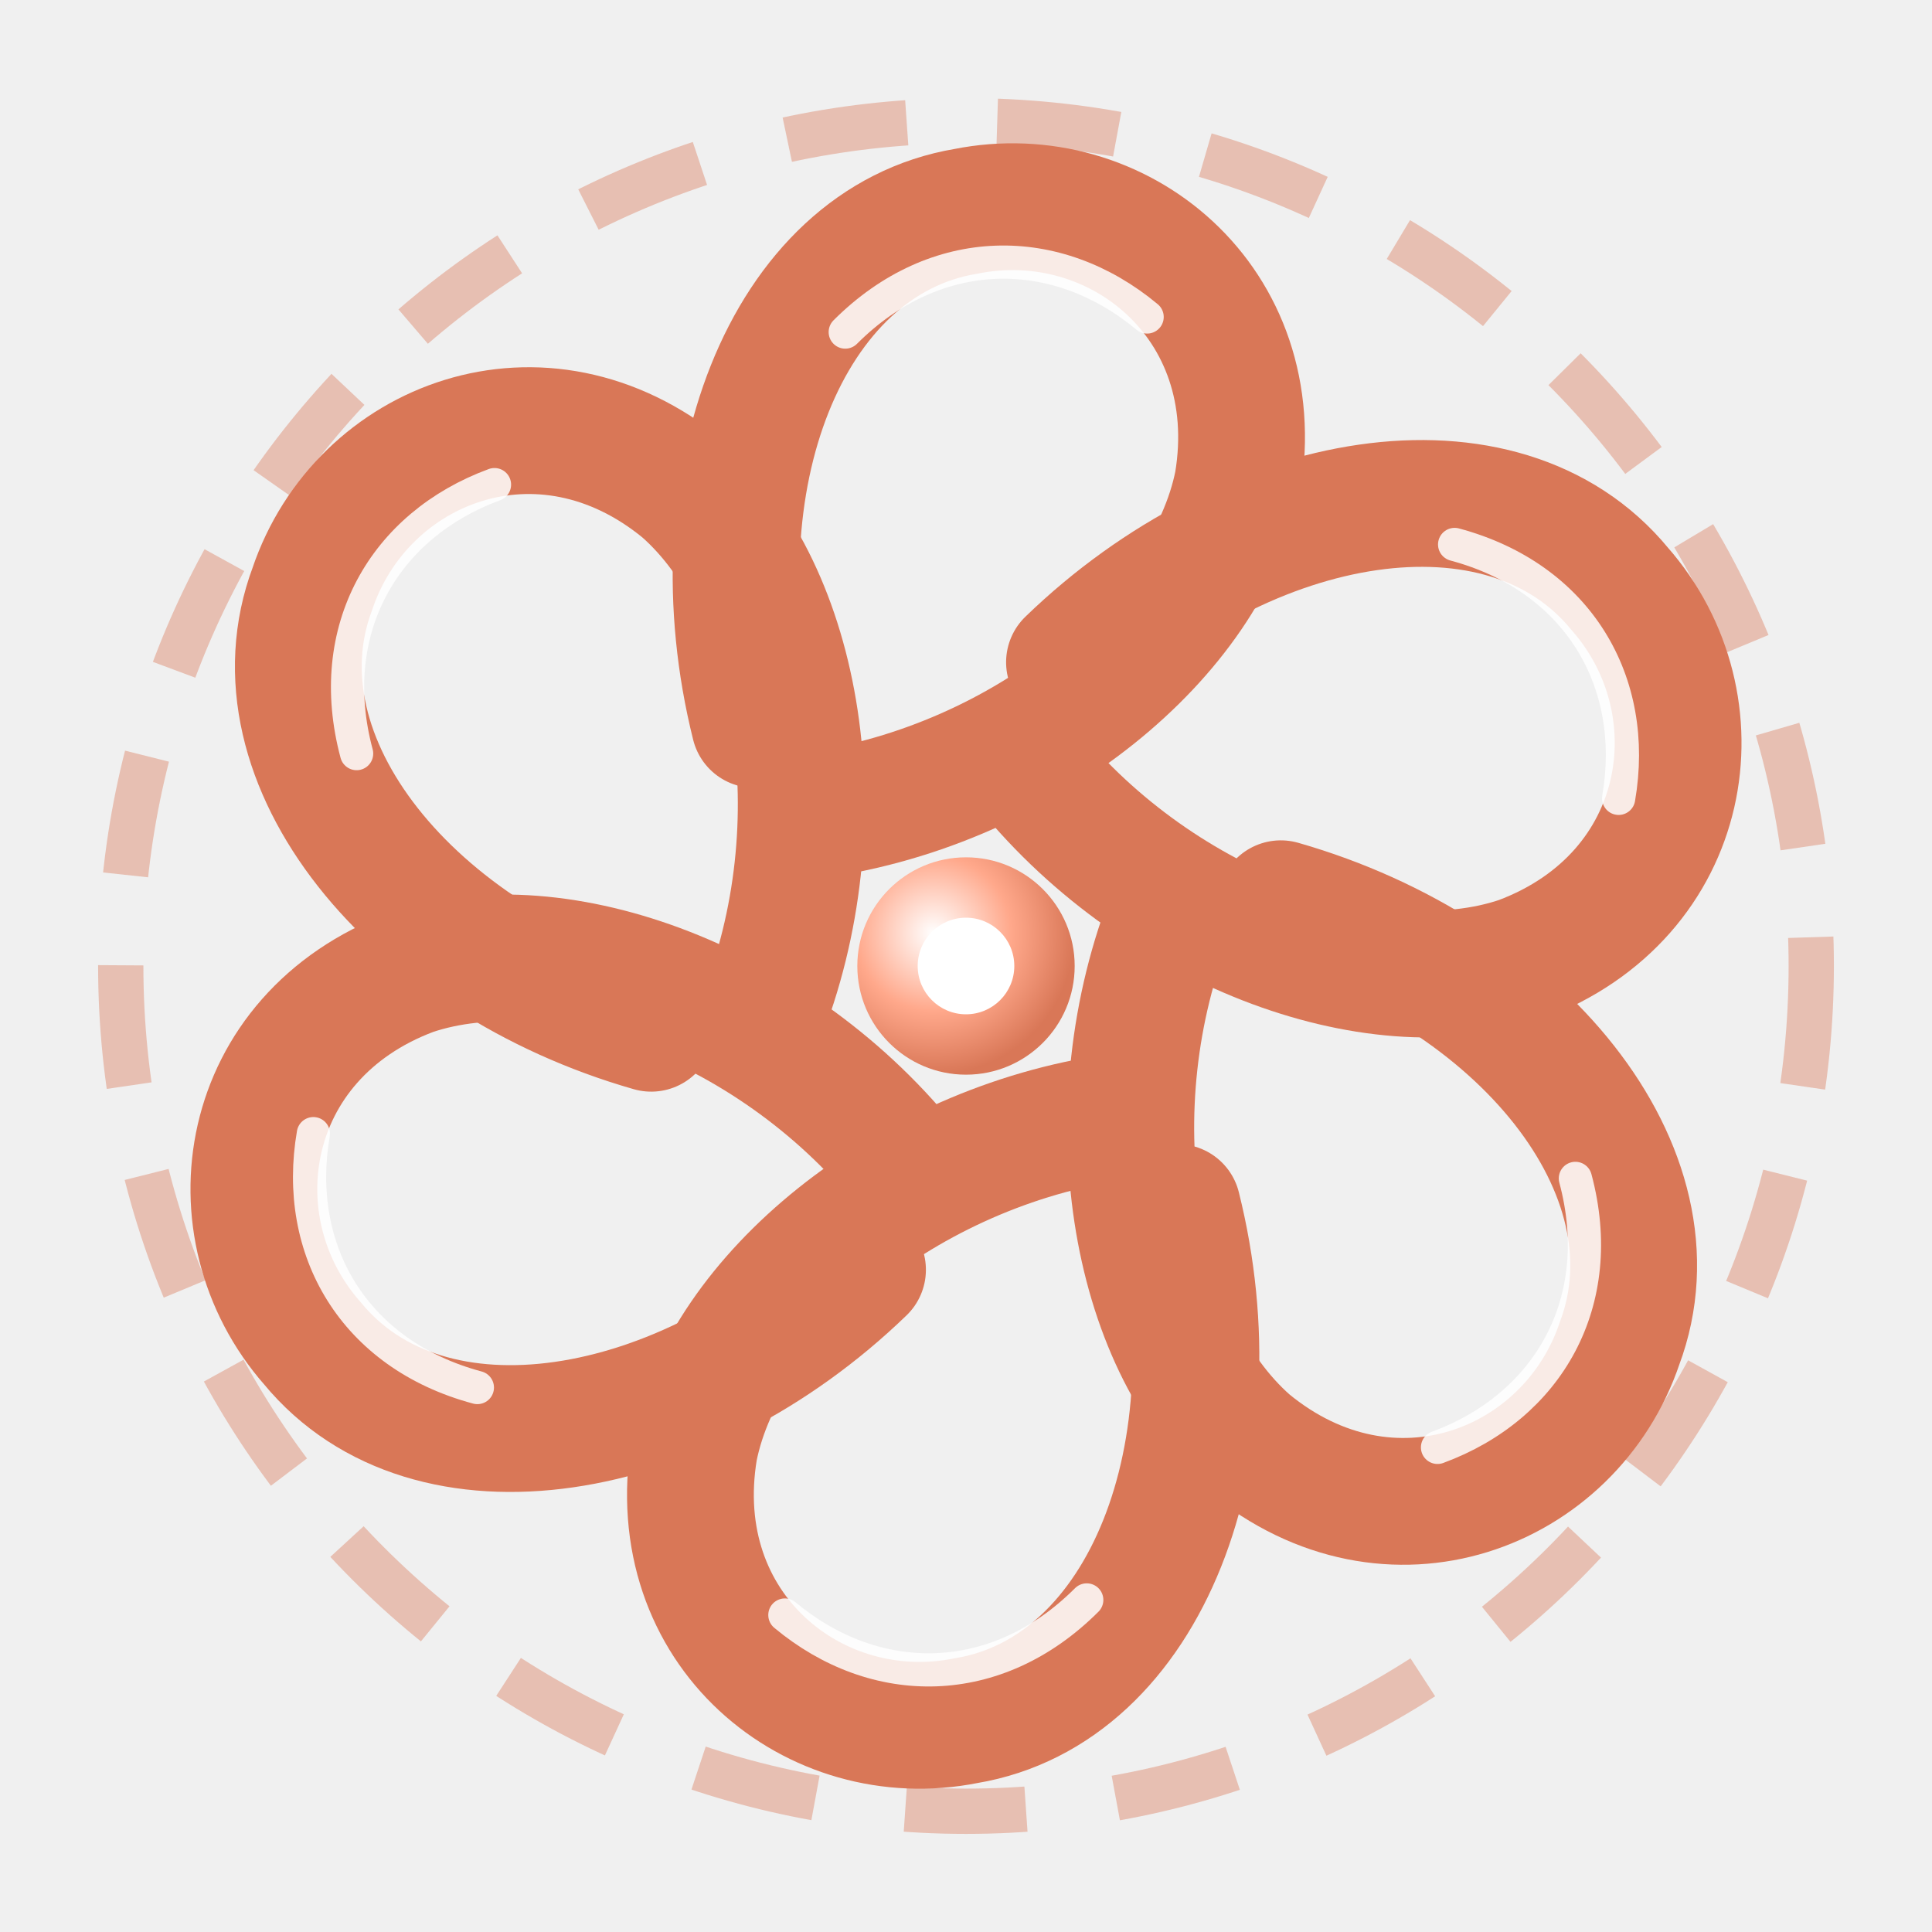
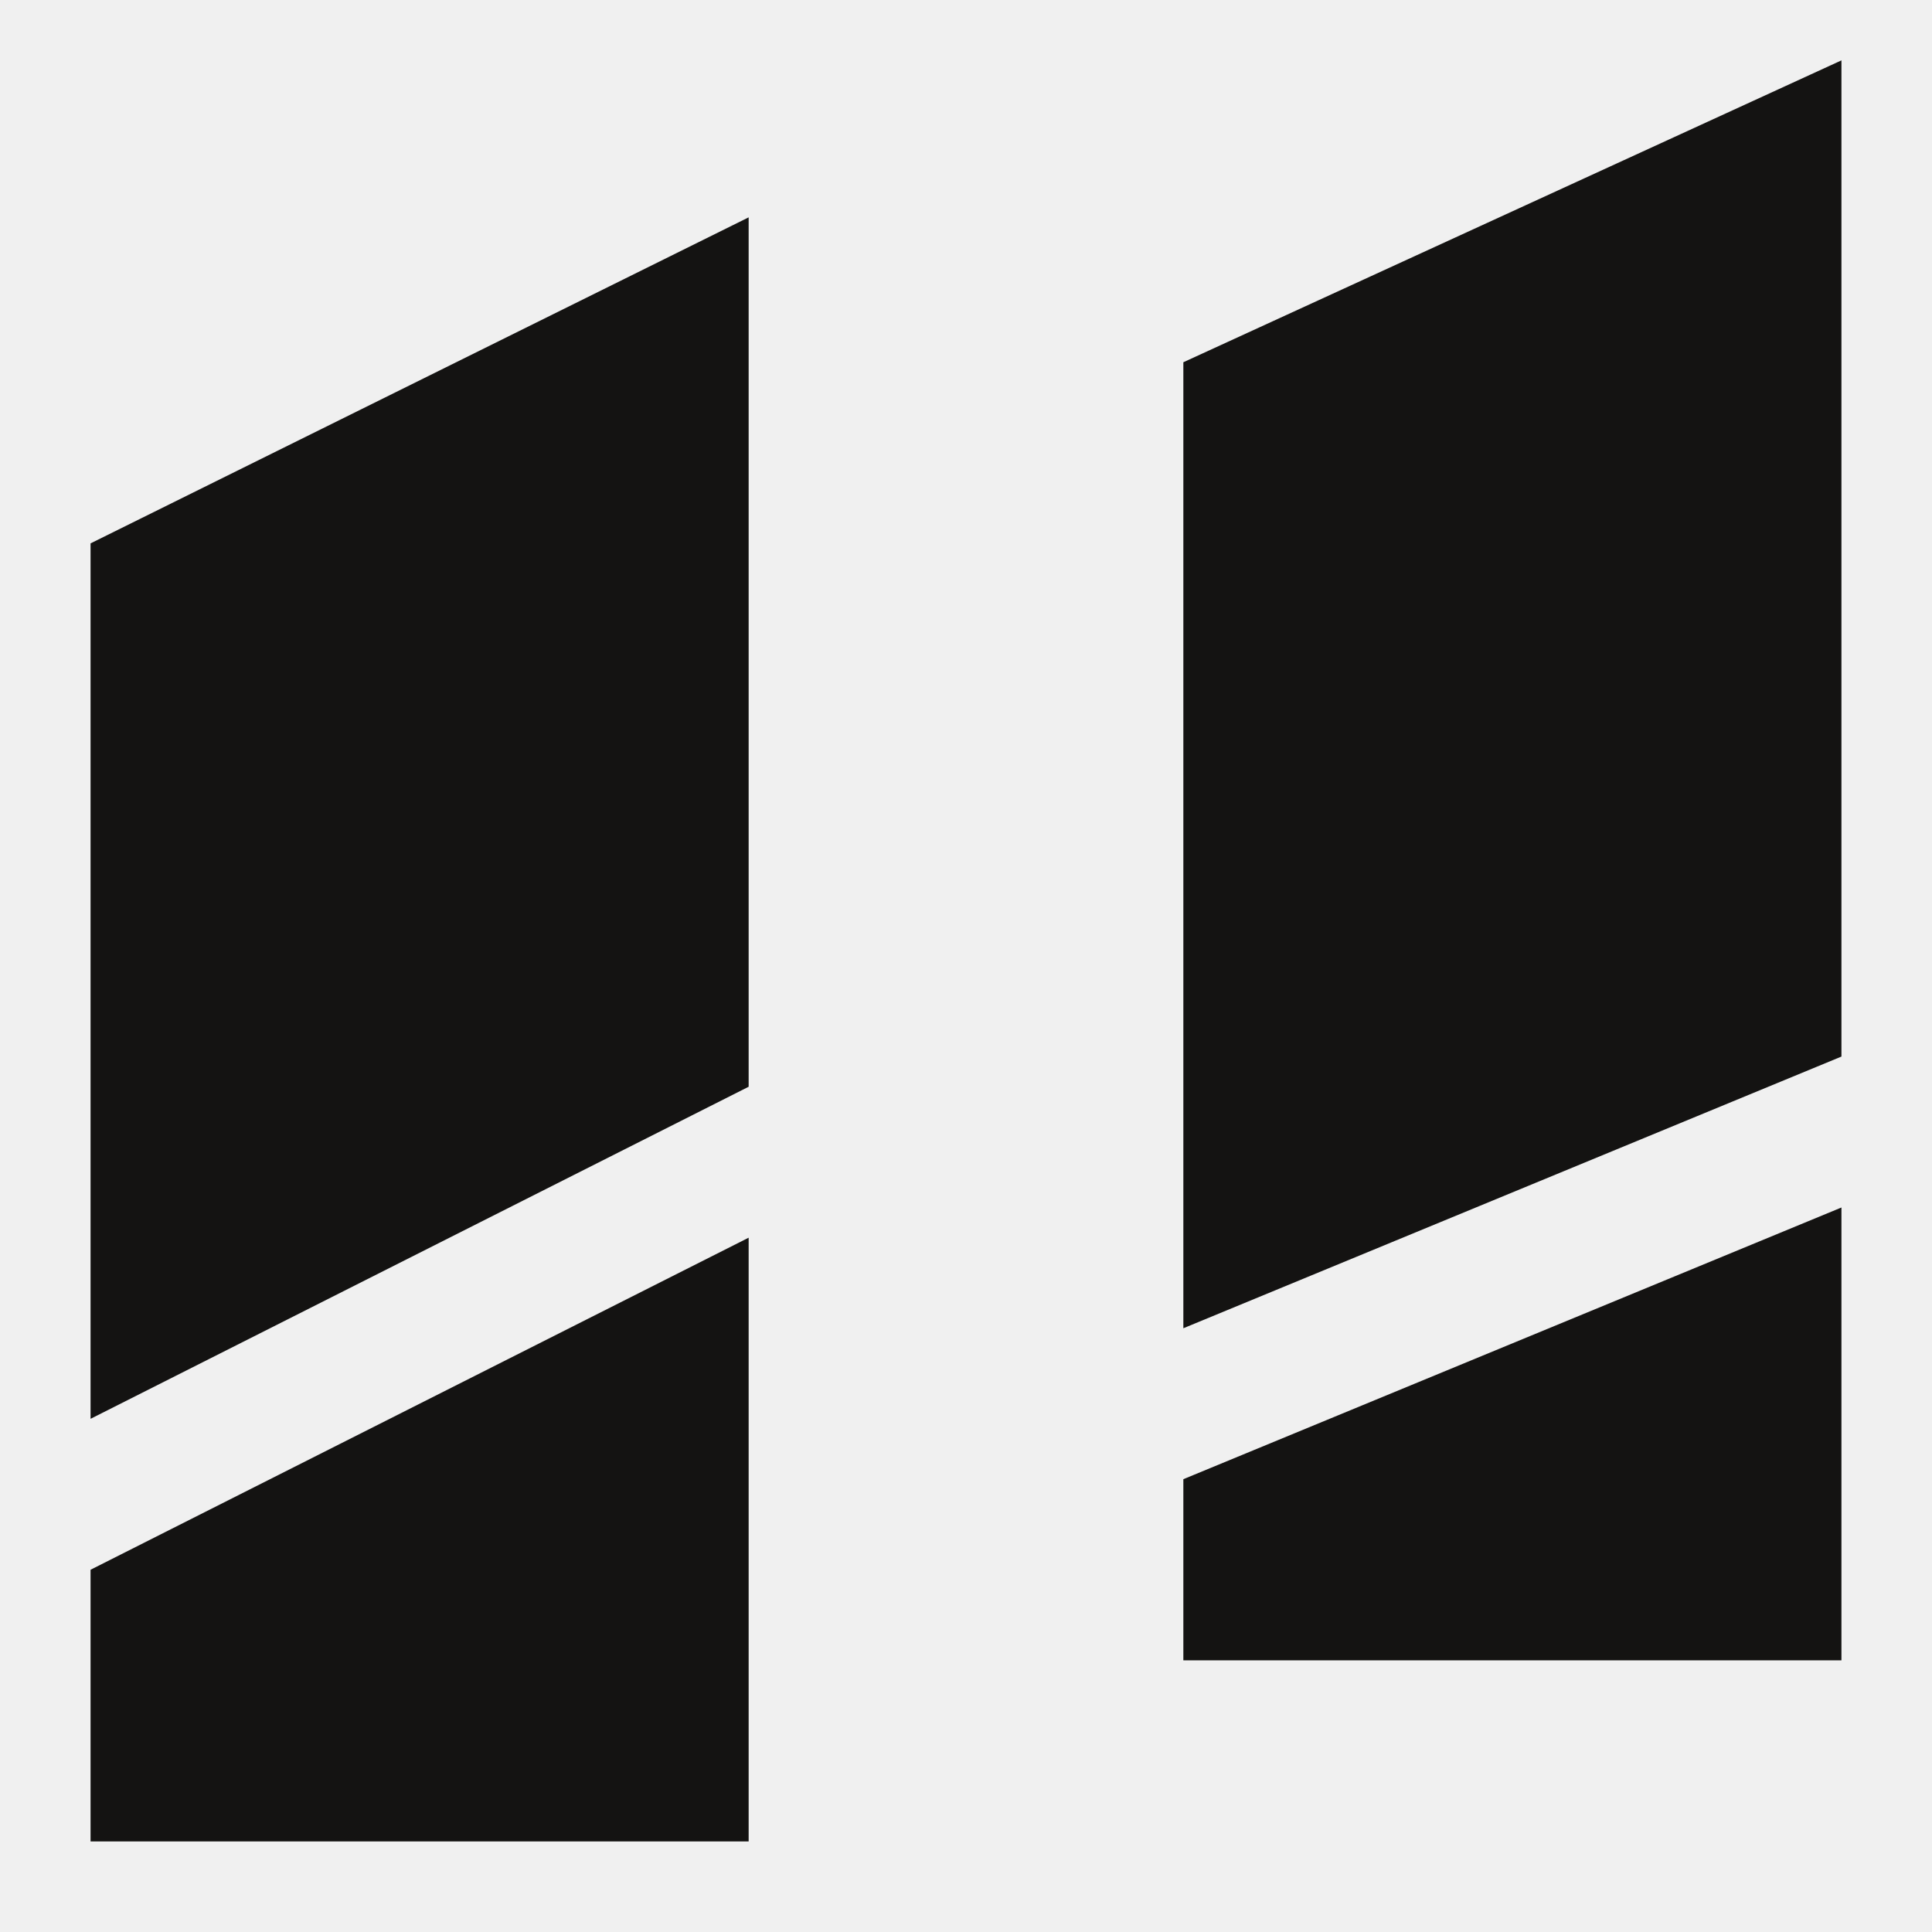
- <svg xmlns="http://www.w3.org/2000/svg" viewBox="0 0 64 64" fill="none">
-   <defs>
-     <radialGradient id="airaCore" cx="35%" cy="35%" r="65%">
-       <stop offset="0%" stop-color="#FFFFFF" />
-       <stop offset="55%" stop-color="#FFA88B" />
-       <stop offset="100%" stop-color="#D97757" />
-     </radialGradient>
-   </defs>
-   <circle cx="32" cy="32" r="28" stroke="#D97757" stroke-width="1.5" stroke-dasharray="4 3" stroke-opacity="0.4" />
-   <g stroke="#D97757" stroke-width="4.2" stroke-linecap="round">
-     <path d="M 25 24 C 23 16 26 8 32 7 C 37 6 42 10 41 16 C 40 21 34 26 27 27" />
-     <path d="M 25 24 C 23 16 26 8 32 7 C 37 6 42 10 41 16 C 40 21 34 26 27 27" transform="rotate(60 32 32)" />
-     <path d="M 25 24 C 23 16 26 8 32 7 C 37 6 42 10 41 16 C 40 21 34 26 27 27" transform="rotate(120 32 32)" />
-     <path d="M 25 24 C 23 16 26 8 32 7 C 37 6 42 10 41 16 C 40 21 34 26 27 27" transform="rotate(180 32 32)" />
-     <path d="M 25 24 C 23 16 26 8 32 7 C 37 6 42 10 41 16 C 40 21 34 26 27 27" transform="rotate(240 32 32)" />
-     <path d="M 25 24 C 23 16 26 8 32 7 C 37 6 42 10 41 16 C 40 21 34 26 27 27" transform="rotate(300 32 32)" />
+ <svg xmlns="http://www.w3.org/2000/svg" viewBox="0 0 16 16" fill="none">
+   <style>
+     :root {
+       color: #141312;
+     }
+     @media (prefers-color-scheme: dark) {
+       :root {
+         color: #FAF9F5;
+       }
+     }
+   </style>
+   <g class="pylon-left">
+     <path d="M 0.75 4.5 L 6.2 1.8 L 6.2 9.0 L 0.75 11.75 Z" fill="currentColor" />
+     <path d="M 0.75 13.0 L 6.2 10.25 L 6.2 15.25 L 0.75 15.25 Z" fill="currentColor" />
  </g>
-   <g stroke="#FFFFFF" stroke-width="1.1" stroke-linecap="round" stroke-opacity="0.85">
-     <path d="M 28 11 C 31 8 35 8 38 10.5" />
-     <path d="M 28 11 C 31 8 35 8 38 10.5" transform="rotate(60 32 32)" />
-     <path d="M 28 11 C 31 8 35 8 38 10.5" transform="rotate(120 32 32)" />
-     <path d="M 28 11 C 31 8 35 8 38 10.5" transform="rotate(180 32 32)" />
-     <path d="M 28 11 C 31 8 35 8 38 10.5" transform="rotate(240 32 32)" />
-     <path d="M 28 11 C 31 8 35 8 38 10.5" transform="rotate(300 32 32)" />
+   <g class="pylon-right">
+     <path d="M 9.8 3.0 L 15.25 0.5 L 15.25 8.75 L 9.8 11.0 Z" fill="currentColor" />
+     <path d="M 9.8 12.25 L 15.25 10.0 L 15.25 13.75 L 9.8 13.75 Z" fill="currentColor" />
  </g>
-   <circle cx="32" cy="32" r="3.6" fill="url(#airaCore)" />
-   <circle cx="32" cy="32" r="1.6" fill="#FFFFFF" />
</svg>
